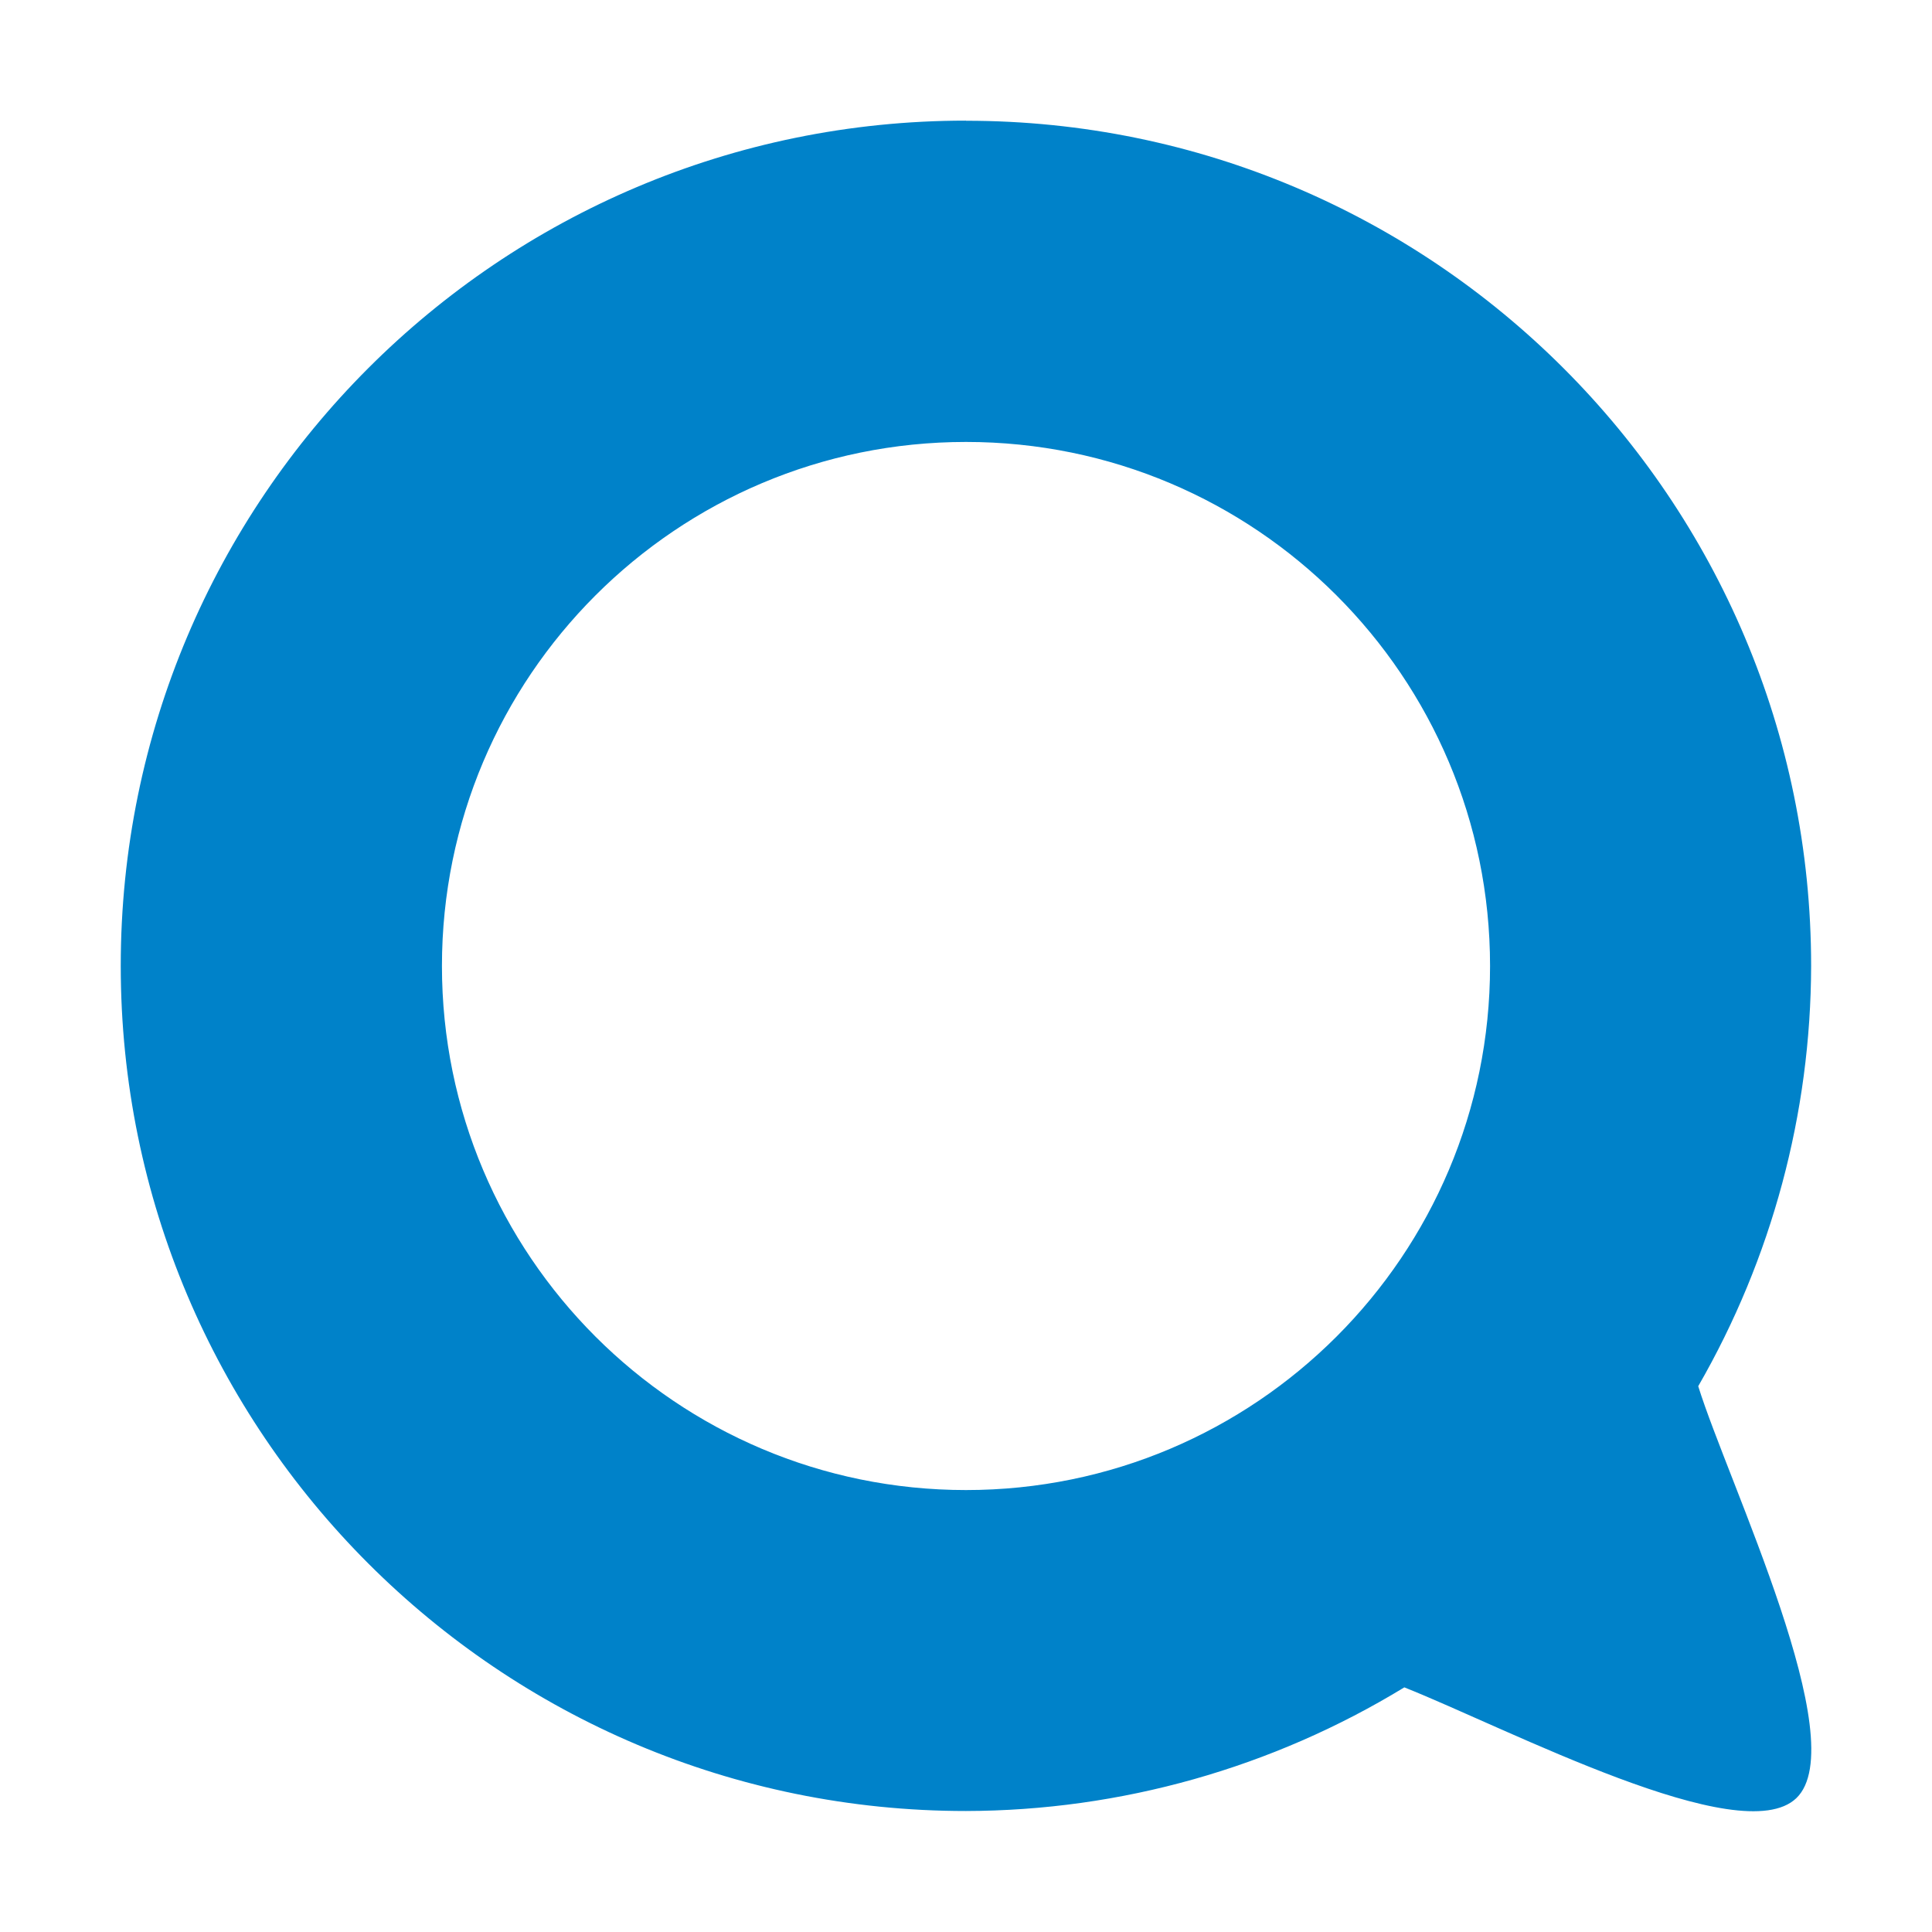
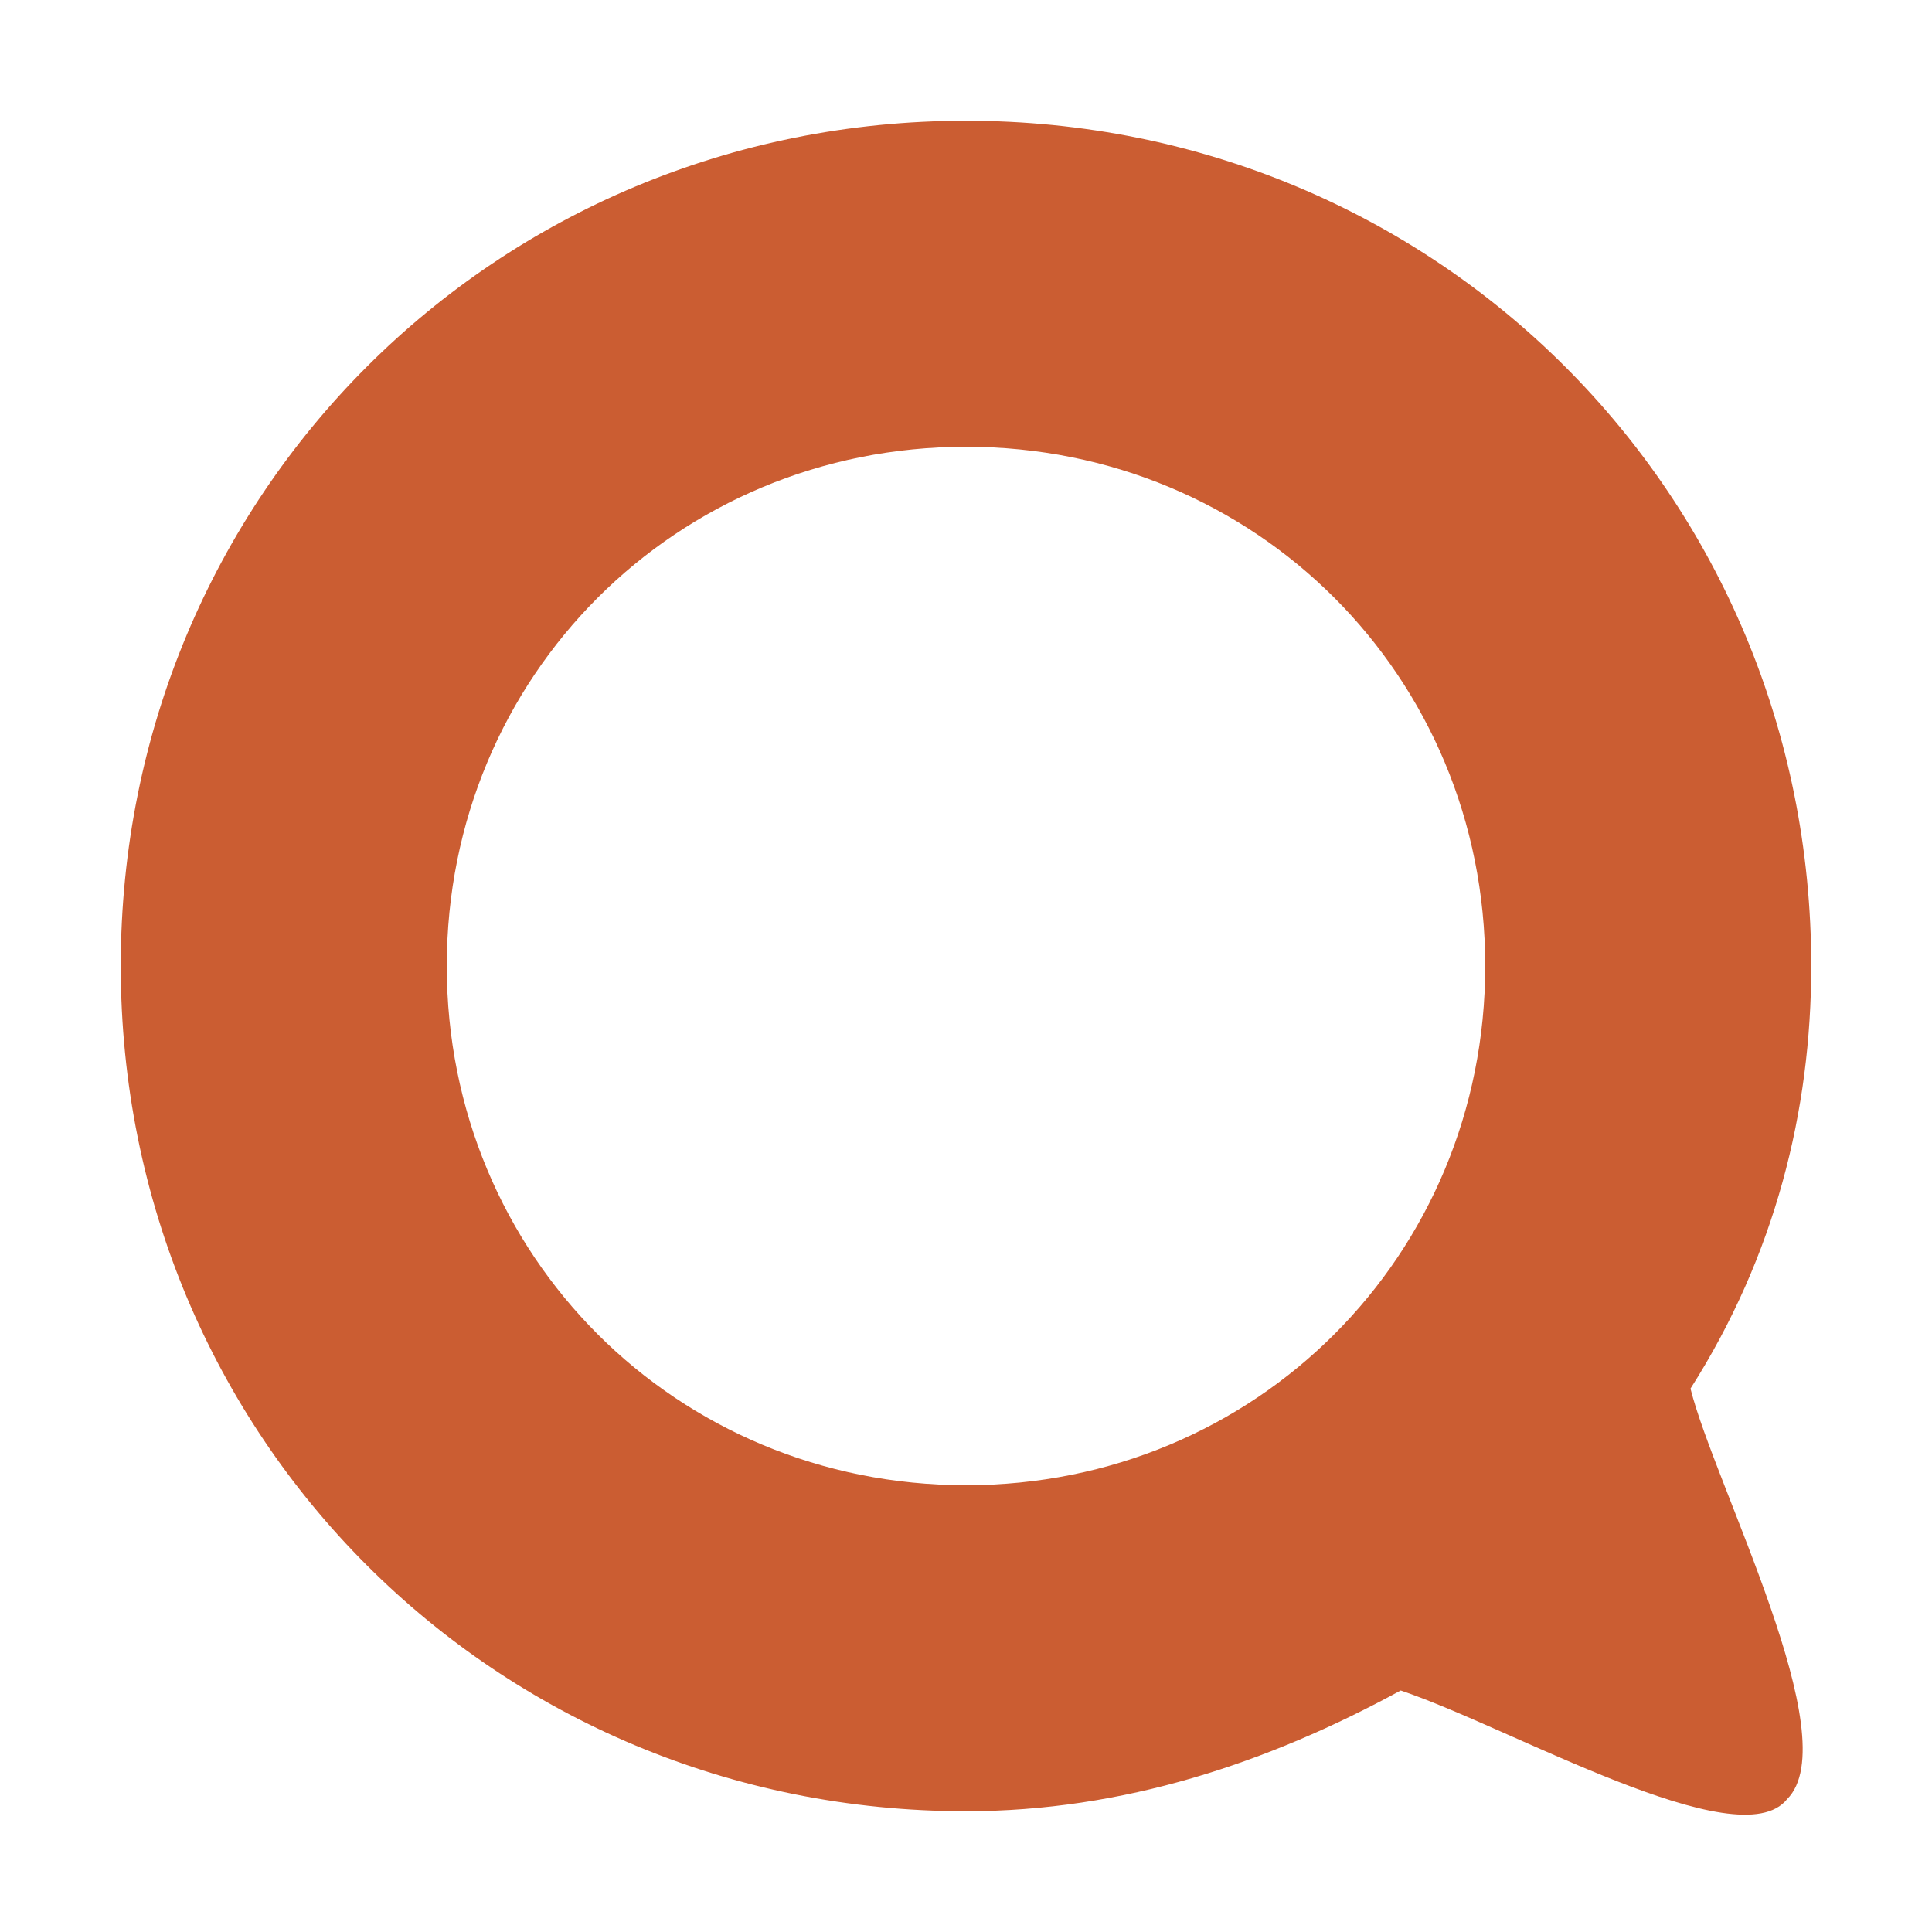
- <svg xmlns="http://www.w3.org/2000/svg" height="16" width="16" version="1.1" viewBox="0 0 16 16">
-   <path fill="#0082c9" d="m7.999 0.999a6.999 6.999 0 0 0 -6.999 7 6.999 6.999 0 0 0 6.999 6.999 6.999 6.999 0 0 0 3.631 -1.024c0.86 0.342 2.787 1.356 3.246 0.918 0.479-0.458-0.563-2.612-0.812-3.412a6.999 6.999 0 0 0 0.935 -3.481 6.999 6.999 0 0 0 -6.999 -6.999zm0.001 2.661a4.34 4.34 0 0 1 4.34 4.34 4.34 4.34 0 0 1 -4.34 4.34 4.34 4.34 0 0 1 -4.34 -4.34 4.34 4.34 0 0 1 4.34 -4.34z" stroke-width="0.14" />
+ <svg xmlns="http://www.w3.org/2000/svg" version="1.1" id="Layer_1" x="0px" y="0px" viewBox="0 0 16 16" style="enable-background:new 0 0 16 16;" xml:space="preserve">
+   <style type="text/css">
+ 	.st0{fill:#CB5D32;}
+ </style>
+   <path class="st0" d="M8,1C4.1,1,1,4.1,1,8c0,0,0,0,0,0c0,3.9,3.1,7,7,7c1.3,0,2.5-0.4,3.6-1c0.9,0.3,2.8,1.4,3.2,0.9  c0.5-0.5-0.6-2.6-0.8-3.4C14.7,10.4,15,9.2,15,8C15,4.1,11.9,1,8,1L8,1z M8,3.7c2.4,0,4.3,1.9,4.3,4.3c0,0,0,0,0,0  c0,2.4-1.9,4.3-4.3,4.3S3.7,10.4,3.7,8C3.7,5.6,5.6,3.7,8,3.7C8,3.7,8,3.7,8,3.7z" />
</svg>
